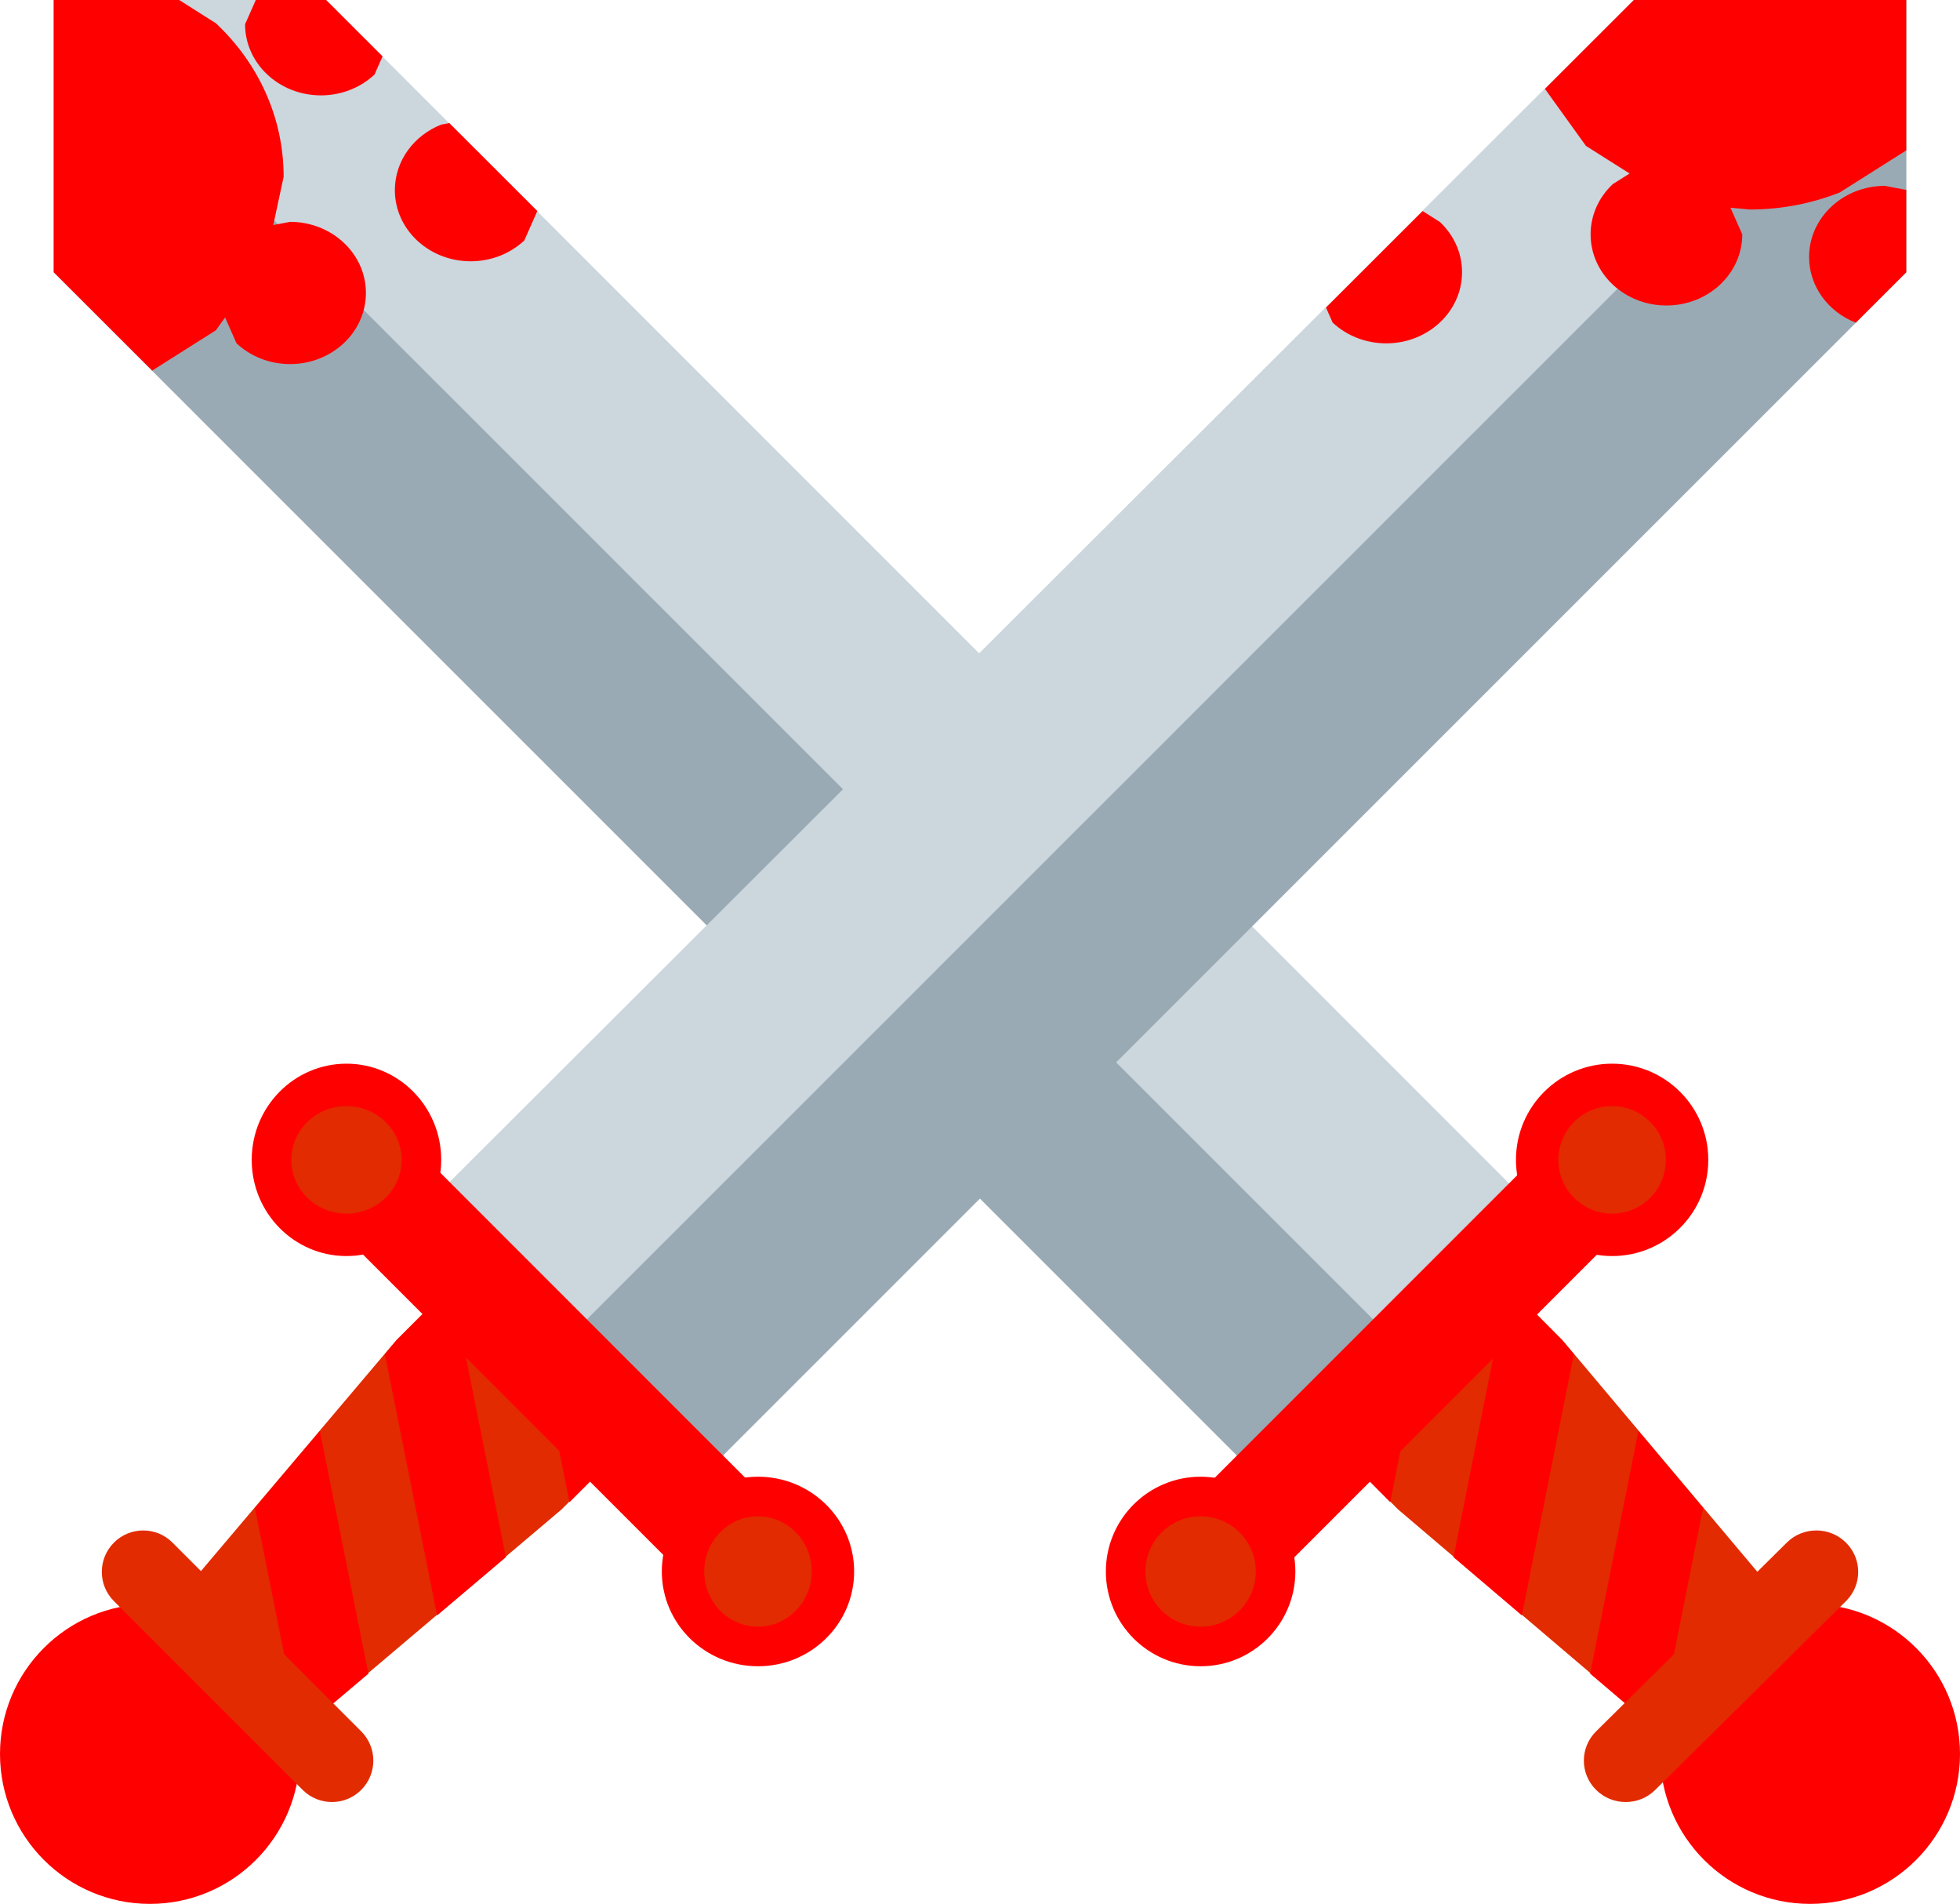
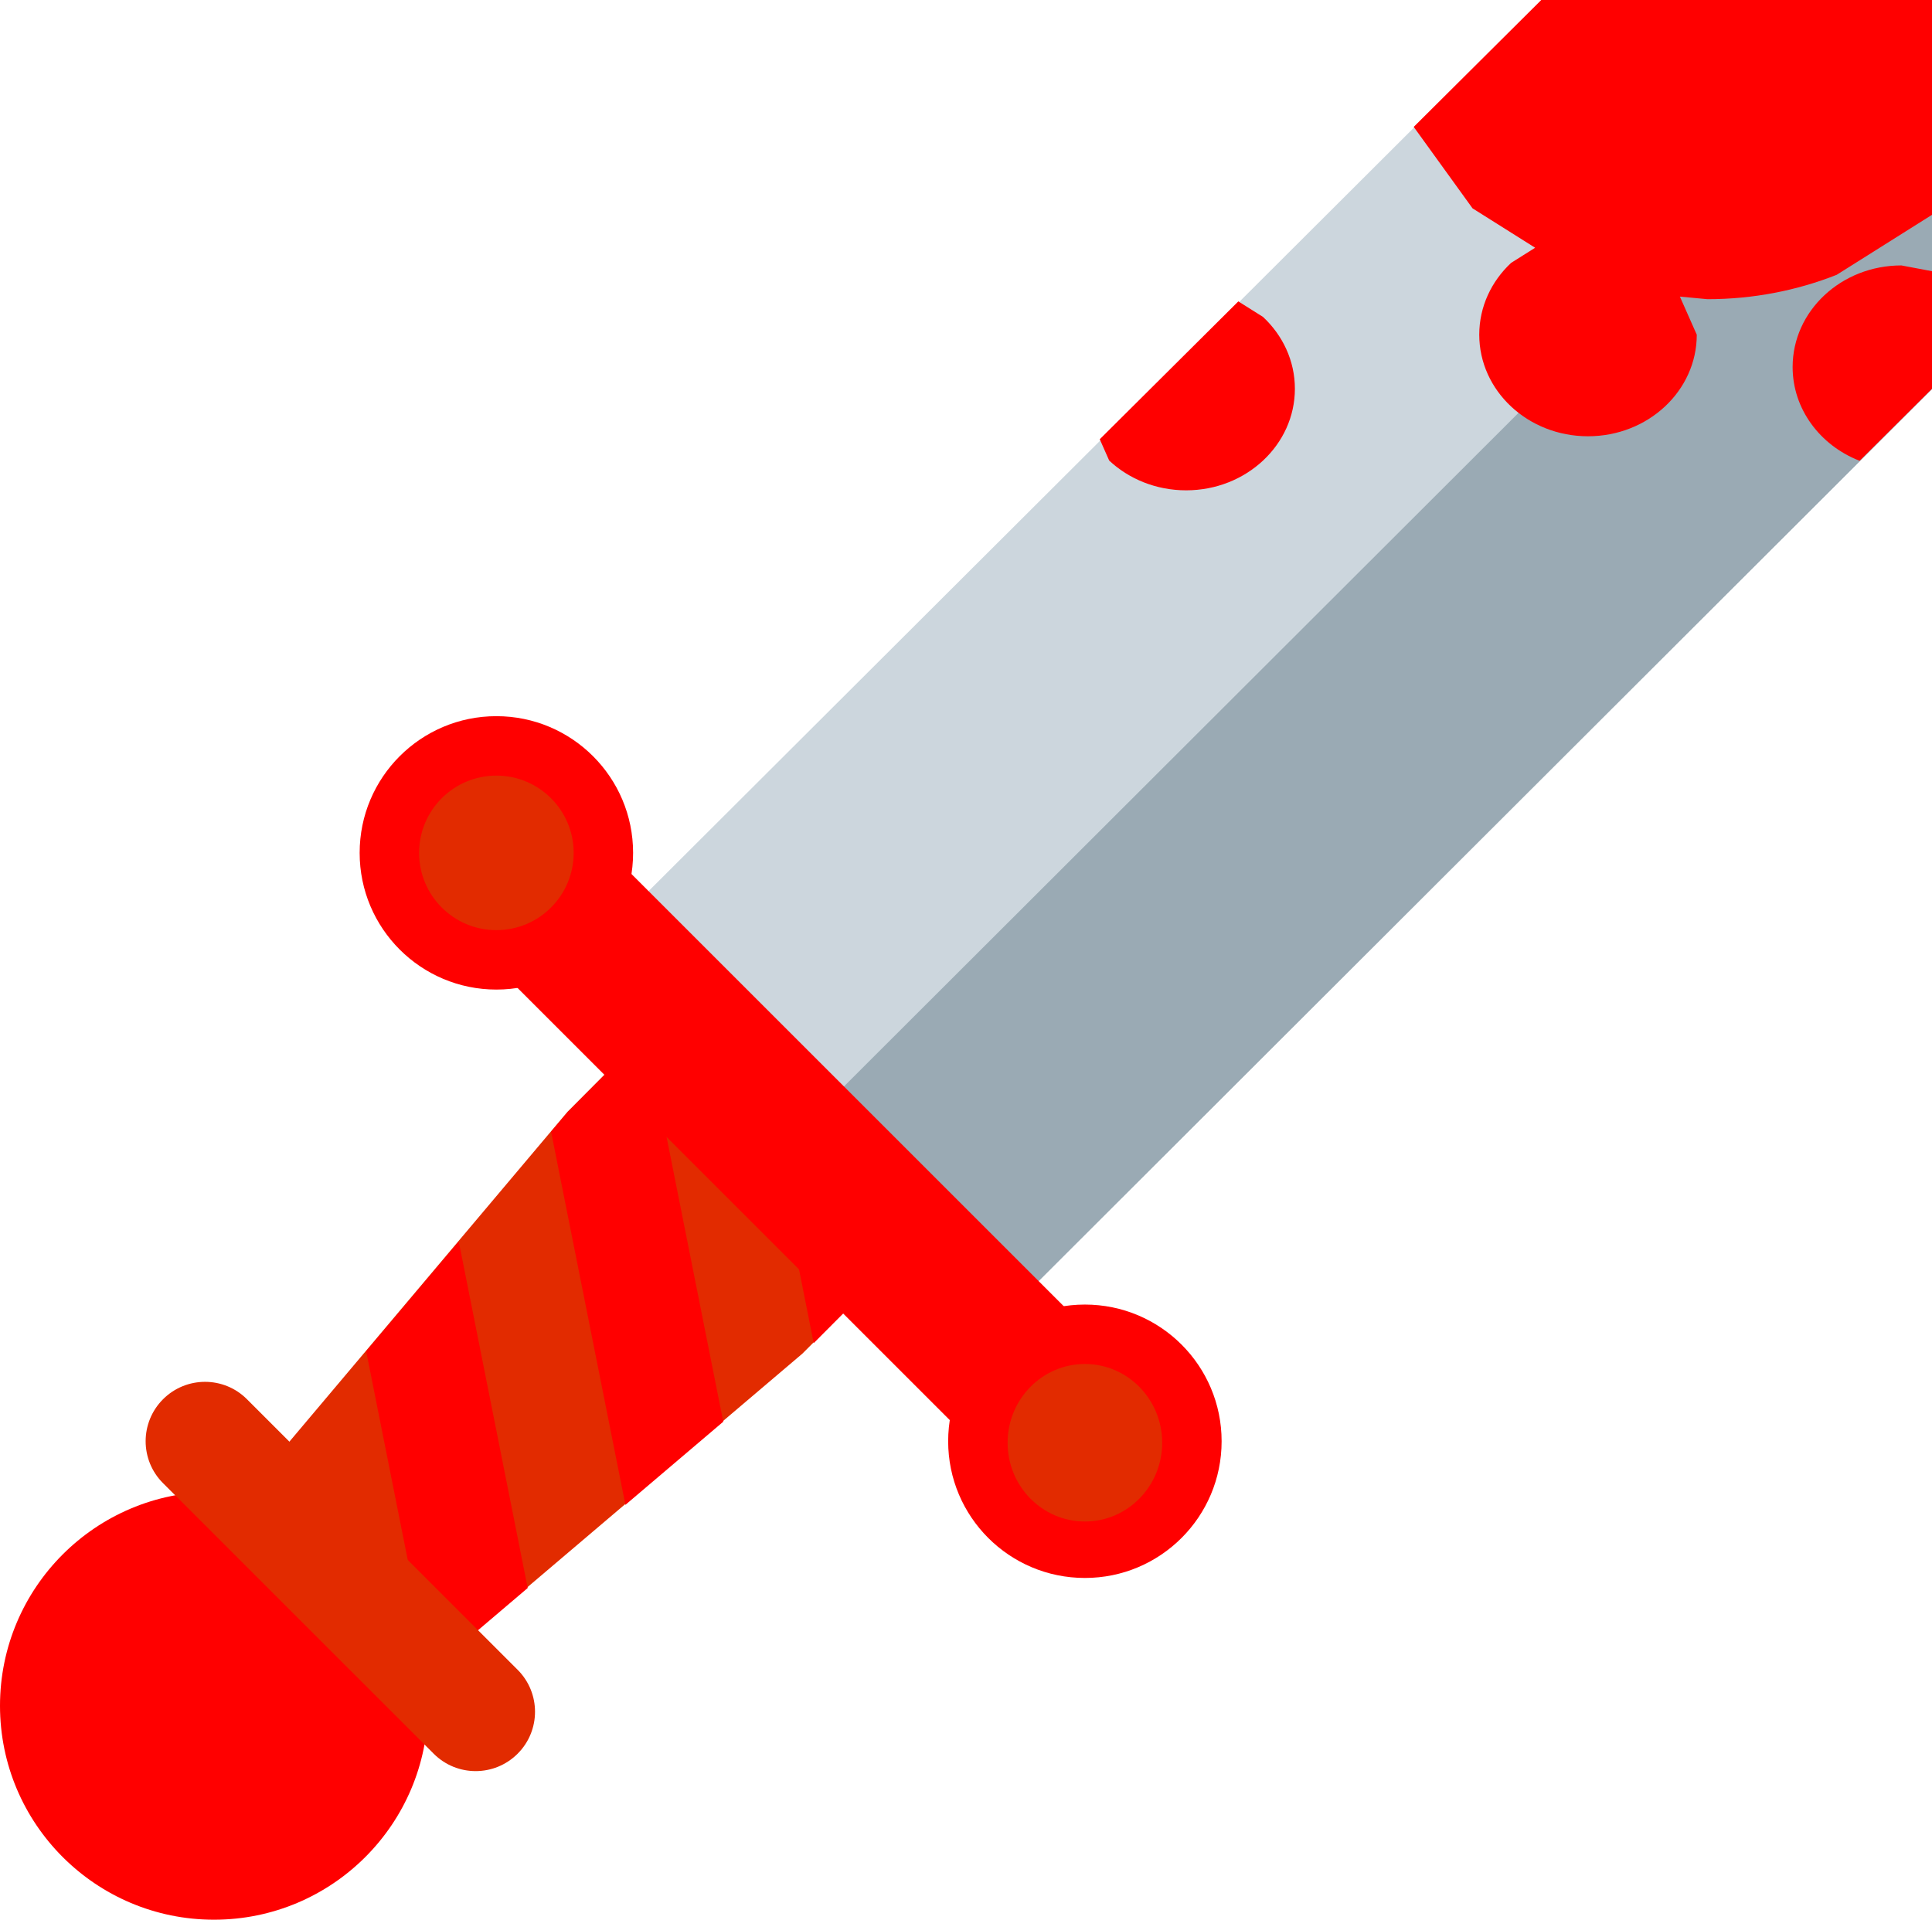
- <svg xmlns="http://www.w3.org/2000/svg" width="693" height="673" xml:space="preserve" overflow="hidden">
-   <defs>
-     <clipPath id="clip0">
-       <rect x="1864" y="1125" width="693" height="673" />
-     </clipPath>
-   </defs>
-   <g clip-path="url(#clip0)" transform="translate(-1864 -1125)">
-     <path d="M2325.75 1664 2422 1567.75 1979.25 1125 1883 1125 1883 1221.25Z" fill="#CCD6DD" fill-rule="evenodd" />
-     <path d="M1883 1125 1883 1221.25 2325.86 1664 2374 1615.88Z" fill="#9AAAB4" fill-rule="evenodd" />
-     <path d="M2506.81 1736.91C2512.26 1731.43 2515.6 1724.83 2517 1718.23L2416.4 1598.68 2402.94 1585.14C2392.12 1574.25 2372.81 1576.01 2359.8 1589.09L2348.02 1600.9C2335.02 1613.97 2333.28 1633.38 2344.1 1644.26L2358.32 1658.56 2476.35 1759C2482.97 1757.61 2489.56 1754.23 2495.04 1748.73L2506.81 1736.91Z" fill="#E22B00" fill-rule="evenodd" />
-     <path d="M2506.81 1737.18C2512.26 1731.7 2515.6 1725.1 2517 1718.49L2491.24 1687.87 2477.1 1759C2483.45 1757.51 2489.79 1754.31 2495.04 1749L2506.81 1737.18ZM2443.28 1630.87 2426.24 1716.62 2450.42 1737.2 2466.16 1658.04ZM2416.4 1598.88 2402.94 1585.33C2401.1 1583.47 2398.95 1582.12 2396.69 1581L2377.92 1675.45 2402.1 1696.04 2420.47 1603.69 2416.4 1598.88ZM2370.32 1581.73C2366.58 1583.57 2362.99 1586.08 2359.8 1589.3L2348.02 1601.1C2343.14 1606 2339.86 1611.8 2338.21 1617.7 2335.48 1627.55 2337.33 1637.69 2344.1 1644.48L2355.54 1655.99 2370.32 1581.73C2370.32 1581.71 2370.32 1581.71 2370.32 1581.73Z" fill="#FF0000" fill-rule="evenodd" />
-     <path d="M2451 1745C2451 1715.73 2474.73 1692 2504 1692 2533.27 1692 2557 1715.73 2557 1745 2557 1774.27 2533.27 1798 2504 1798 2474.73 1798 2451 1774.27 2451 1745Z" fill="#FF0000" fill-rule="evenodd" />
-     <path d="M2434.17 1534.83C2441.94 1542.6 2441.94 1555.21 2434.17 1562.96L2316.96 1680.17C2309.19 1687.94 2296.6 1687.94 2288.83 1680.17 2281.06 1672.4 2281.06 1659.81 2288.83 1652.04L2406.04 1534.83C2413.78 1527.06 2426.4 1527.06 2434.17 1534.83Z" fill="#FF0000" fill-rule="evenodd" />
-     <path d="M2255 1680.5C2255 1662 2270 1647 2288.5 1647 2307 1647 2322 1662 2322 1680.5 2322 1699 2307 1714 2288.5 1714 2270 1714 2255 1699 2255 1680.5Z" fill="#FF0000" fill-rule="evenodd" />
-     <path d="M2400 1535C2400 1516.22 2415.22 1501 2434 1501 2452.78 1501 2468 1516.22 2468 1535 2468 1553.78 2452.78 1569 2434 1569 2415.22 1569 2400 1553.78 2400 1535Z" fill="#FF0000" fill-rule="evenodd" />
-     <path d="M2269 1680.5C2269 1669.73 2277.73 1661 2288.5 1661 2299.27 1661 2308 1669.73 2308 1680.5 2308 1691.27 2299.27 1700 2288.5 1700 2277.73 1700 2269 1691.27 2269 1680.5Z" fill="#E22B00" fill-rule="evenodd" />
-     <path d="M2415 1535C2415 1524.51 2423.51 1516 2434 1516 2444.49 1516 2453 1524.51 2453 1535 2453 1545.49 2444.49 1554 2434 1554 2423.51 1554 2415 1545.49 2415 1535Z" fill="#E22B00" fill-rule="evenodd" />
-     <path d="M2516.67 1670.29C2522.45 1676.01 2522.45 1685.29 2516.67 1690.99L2449.24 1757.71C2443.46 1763.43 2434.12 1763.43 2428.34 1757.71 2422.56 1751.99 2422.56 1742.73 2428.34 1737.01L2495.76 1670.29C2501.52 1664.57 2510.89 1664.57 2516.67 1670.29Z" fill="#E22B00" fill-rule="evenodd" />
-     <path d="M2094.43 1664 1998 1567.75 2441.57 1125 2538 1125 2538 1221.25Z" fill="#CCD6DD" fill-rule="evenodd" />
-     <path d="M2538 1125 2538 1221.25 2095.14 1664 2047 1615.88Z" fill="#9AAAB4" fill-rule="evenodd" />
-     <path d="M1913.25 1736.91C1907.77 1731.43 1904.41 1724.83 1903 1718.23L2004.17 1598.68 2017.7 1585.14C2028.59 1574.25 2048.01 1576.01 2061.09 1589.09L2072.92 1600.9C2085.99 1613.97 2087.75 1633.38 2076.86 1644.26L2062.56 1658.56 1943.86 1759C1937.2 1757.61 1930.58 1754.23 1925.06 1748.73L1913.25 1736.91Z" fill="#E22B00" fill-rule="evenodd" />
-     <path d="M1913.25 1737.18C1907.77 1731.7 1904.41 1725.1 1903 1718.49L1928.9 1687.87 1943.13 1759C1936.74 1757.51 1930.37 1754.31 1925.08 1749L1913.25 1737.18ZM1977.13 1630.87 1994.27 1716.62 1969.95 1737.2 1954.13 1658.04ZM2004.17 1598.88 2017.7 1585.33C2019.56 1583.47 2021.72 1582.12 2023.99 1581L2042.87 1675.45 2018.55 1696.04 2000.08 1603.69 2004.17 1598.88ZM2050.51 1581.73C2054.28 1583.57 2057.89 1586.08 2061.09 1589.3L2072.92 1601.12C2077.82 1606.02 2081.12 1611.82 2082.78 1617.72 2085.52 1627.57 2083.67 1637.71 2076.86 1644.5L2065.36 1656.01 2050.51 1581.73C2050.51 1581.71 2050.51 1581.71 2050.51 1581.73Z" fill="#FF0000" fill-rule="evenodd" />
-     <path d="M1864 1745C1864 1715.73 1887.73 1692 1917 1692 1946.27 1692 1970 1715.73 1970 1745 1970 1774.27 1946.27 1798 1917 1798 1887.73 1798 1864 1774.27 1864 1745Z" fill="#FF0000" fill-rule="evenodd" />
-     <path d="M1986.83 1534.83C1979.06 1542.6 1979.06 1555.21 1986.83 1562.96L2104.04 1680.17C2111.81 1687.94 2124.4 1687.94 2132.17 1680.17 2139.94 1672.4 2139.94 1659.81 2132.17 1652.04L2014.96 1534.83C2007.22 1527.06 1994.6 1527.06 1986.83 1534.83Z" fill="#FF0000" fill-rule="evenodd" />
-     <path d="M2098 1680.5C2098 1662 2113.22 1647 2132 1647 2150.78 1647 2166 1662 2166 1680.5 2166 1699 2150.78 1714 2132 1714 2113.22 1714 2098 1699 2098 1680.5Z" fill="#FF0000" fill-rule="evenodd" />
-     <path d="M1953 1535C1953 1516.22 1968 1501 1986.5 1501 2005 1501 2020 1516.22 2020 1535 2020 1553.78 2005 1569 1986.5 1569 1968 1569 1953 1553.78 1953 1535Z" fill="#FF0000" fill-rule="evenodd" />
-     <path d="M2113 1680.5C2113 1669.73 2121.51 1661 2132 1661 2142.49 1661 2151 1669.73 2151 1680.5 2151 1691.27 2142.49 1700 2132 1700 2121.51 1700 2113 1691.27 2113 1680.5Z" fill="#E22B00" fill-rule="evenodd" />
-     <path d="M1967 1535C1967 1524.51 1975.73 1516 1986.5 1516 1997.27 1516 2006 1524.51 2006 1535 2006 1545.49 1997.27 1554 1986.5 1554 1975.73 1554 1967 1545.49 1967 1535Z" fill="#E22B00" fill-rule="evenodd" />
-     <path d="M1904.29 1670.29C1898.57 1676.01 1898.57 1685.29 1904.29 1690.99L1971.02 1757.71C1976.74 1763.43 1985.99 1763.43 1991.71 1757.71 1997.43 1751.99 1997.43 1742.73 1991.71 1737.01L1924.98 1670.29C1919.28 1664.57 1910.01 1664.57 1904.29 1670.29Z" fill="#E22B00" fill-rule="evenodd" />
-     <path d="M2367 1199.6 2373.09 1203.45C2377.94 1208 2380.94 1214.29 2380.94 1221.23 2380.94 1235.11 2368.94 1246.37 2354.13 1246.37 2346.73 1246.37 2340.02 1243.56 2335.17 1239.01L2332.84 1233.73ZM2530.45 1190.7 2538 1192.13 2538 1221.23 2520.17 1239.04 2520.02 1239.01C2510.39 1235.19 2503.64 1226.26 2503.64 1215.84 2503.64 1201.96 2515.65 1190.7 2530.45 1190.7ZM2022.87 1168.51 2053.98 1199.58 2049.38 1210C2044.53 1214.55 2037.83 1217.36 2030.42 1217.36 2015.61 1217.36 2003.61 1206.1 2003.61 1192.22 2003.61 1181.8 2010.36 1172.87 2019.99 1169.05ZM2441.68 1125 2538 1125 2538 1125 2538 1178.17 2514.5 1193.03C2504.71 1196.91 2493.94 1199.06 2482.63 1199.06L2475.85 1198.42 2480.02 1207.85C2480.02 1221.73 2468.01 1232.99 2453.2 1232.99 2438.4 1232.99 2426.39 1221.73 2426.39 1207.85 2426.39 1200.9 2429.39 1194.62 2434.25 1190.07L2440.17 1186.33 2424.74 1176.57 2410.24 1156.41ZM1954.44 1125 1979.32 1125 1999.26 1144.92 1996.42 1151.35C1991.57 1155.9 1984.87 1158.71 1977.47 1158.71 1962.66 1158.71 1950.65 1147.45 1950.65 1133.57ZM1883 1125 1927.35 1125 1940.31 1133.2C1955.13 1147.09 1964.29 1166.28 1964.29 1187.48L1960.62 1204.55 1966.57 1203.42C1981.38 1203.42 1993.38 1214.67 1993.38 1228.56 1993.38 1242.45 1981.38 1253.7 1966.57 1253.7 1959.17 1253.7 1952.46 1250.89 1947.61 1246.34L1943.58 1237.22 1940.31 1241.77 1917.81 1256 1883 1221.23Z" fill="#FF0000" fill-rule="evenodd" />
+ <svg xmlns="http://www.w3.org/2000/svg" viewBox="0 0 650 646">
+   <g fill-rule="evenodd">
+     <path fill="#ccd6dd" d="M518.75 0H650v130.95L340.25 440 209 309.05Z" />
+     <path fill="#9aaab4" d="M650 0v130.95L340.56 440 275 374.52Z" />
+     <path fill="#e22b00" d="M67.87 561.97c-7.42-7.45-11.96-16.42-13.87-25.39l136.95-162.47 18.31-18.41c14.74-14.79 41.02-12.41 58.73 5.38l16.02 16.05c17.68 17.75 20.06 44.14 5.33 58.93l-19.36 19.43L109.31 592c-9.02-1.89-17.98-6.48-25.45-13.95z" />
+     <path fill="red" d="M67.87 562.34c-7.42-7.46-11.96-16.44-13.87-25.41l35.06-41.64L108.31 592c-8.64-2.02-17.26-6.38-24.42-13.6zm86.48-144.54 23.19 116.58-32.91 27.98-21.43-107.62Zm36.6-43.49 18.31-18.43c2.51-2.52 5.43-4.36 8.52-5.88l25.55 128.42-32.92 27.98-25-125.56zM253.67 351c5.1 2.49 9.98 5.9 14.32 10.29L284 377.35c6.64 6.67 11.11 14.55 13.35 22.58 3.71 13.39 1.2 27.17-8.02 36.41l-15.57 15.64zq0-.045 0 0" />
+     <path fill="red" d="M0 574c0-39.76 32.24-72 72-72s72 32.24 72 72-32.24 72-72 72-72-32.24-72-72m166.95-287.05c-10.6 10.59-10.6 27.77 0 38.34l159.76 159.76c10.6 10.6 27.75 10.6 38.34 0 10.6-10.59 10.6-27.74 0-38.34L205.29 286.95c-10.54-10.6-27.75-10.6-38.34 0" />
+     <path fill="red" d="M319 485c0-25.4 20.6-46 46-46 25.41 0 46 20.6 46 46 0 25.41-20.59 46-46 46-25.4 0-46-20.59-46-46M121 287c0-25.41 20.59-46 46-46s46 20.59 46 46-20.59 46-46 46-46-20.59-46-46" />
+     <path fill="#e22b00" d="M339 485.5c0-14.64 11.64-26.5 26-26.5s26 11.86 26 26.5-11.64 26.5-26 26.5-26-11.86-26-26.5M141 287c0-14.36 11.64-26 26-26s26 11.64 26 26-11.64 26-26 26-26-11.64-26-26M54.85 470.86c-7.8 7.8-7.8 20.46 0 28.24l91.06 91.04c7.8 7.81 20.43 7.81 28.24 0 7.8-7.8 7.8-20.43 0-28.24l-91.06-91.04c-7.78-7.81-20.43-7.81-28.24 0" />
+     <path fill="red" d="m416.62 101.42 8.31 5.23c6.62 6.19 10.72 14.73 10.72 24.17 0 18.88-16.38 34.18-36.59 34.18-10.11 0-19.26-3.83-25.88-10.01l-3.18-7.18Zm223.08-12.1 10.3 1.94v39.56l-24.33 24.21-.21-.04c-13.14-5.19-22.35-17.33-22.35-31.49 0-18.88 16.38-34.18 36.59-34.18M518.54 0H650v72.29l-32.07 20.19c-13.37 5.28-28.07 8.2-43.49 8.2l-9.26-.87 5.68 12.82c0 18.88-16.38 34.18-36.59 34.18s-36.59-15.3-36.59-34.18c0-9.44 4.09-17.98 10.72-24.17l8.08-5.09-21.06-13.26-19.79-27.41Z" />
  </g>
</svg>
